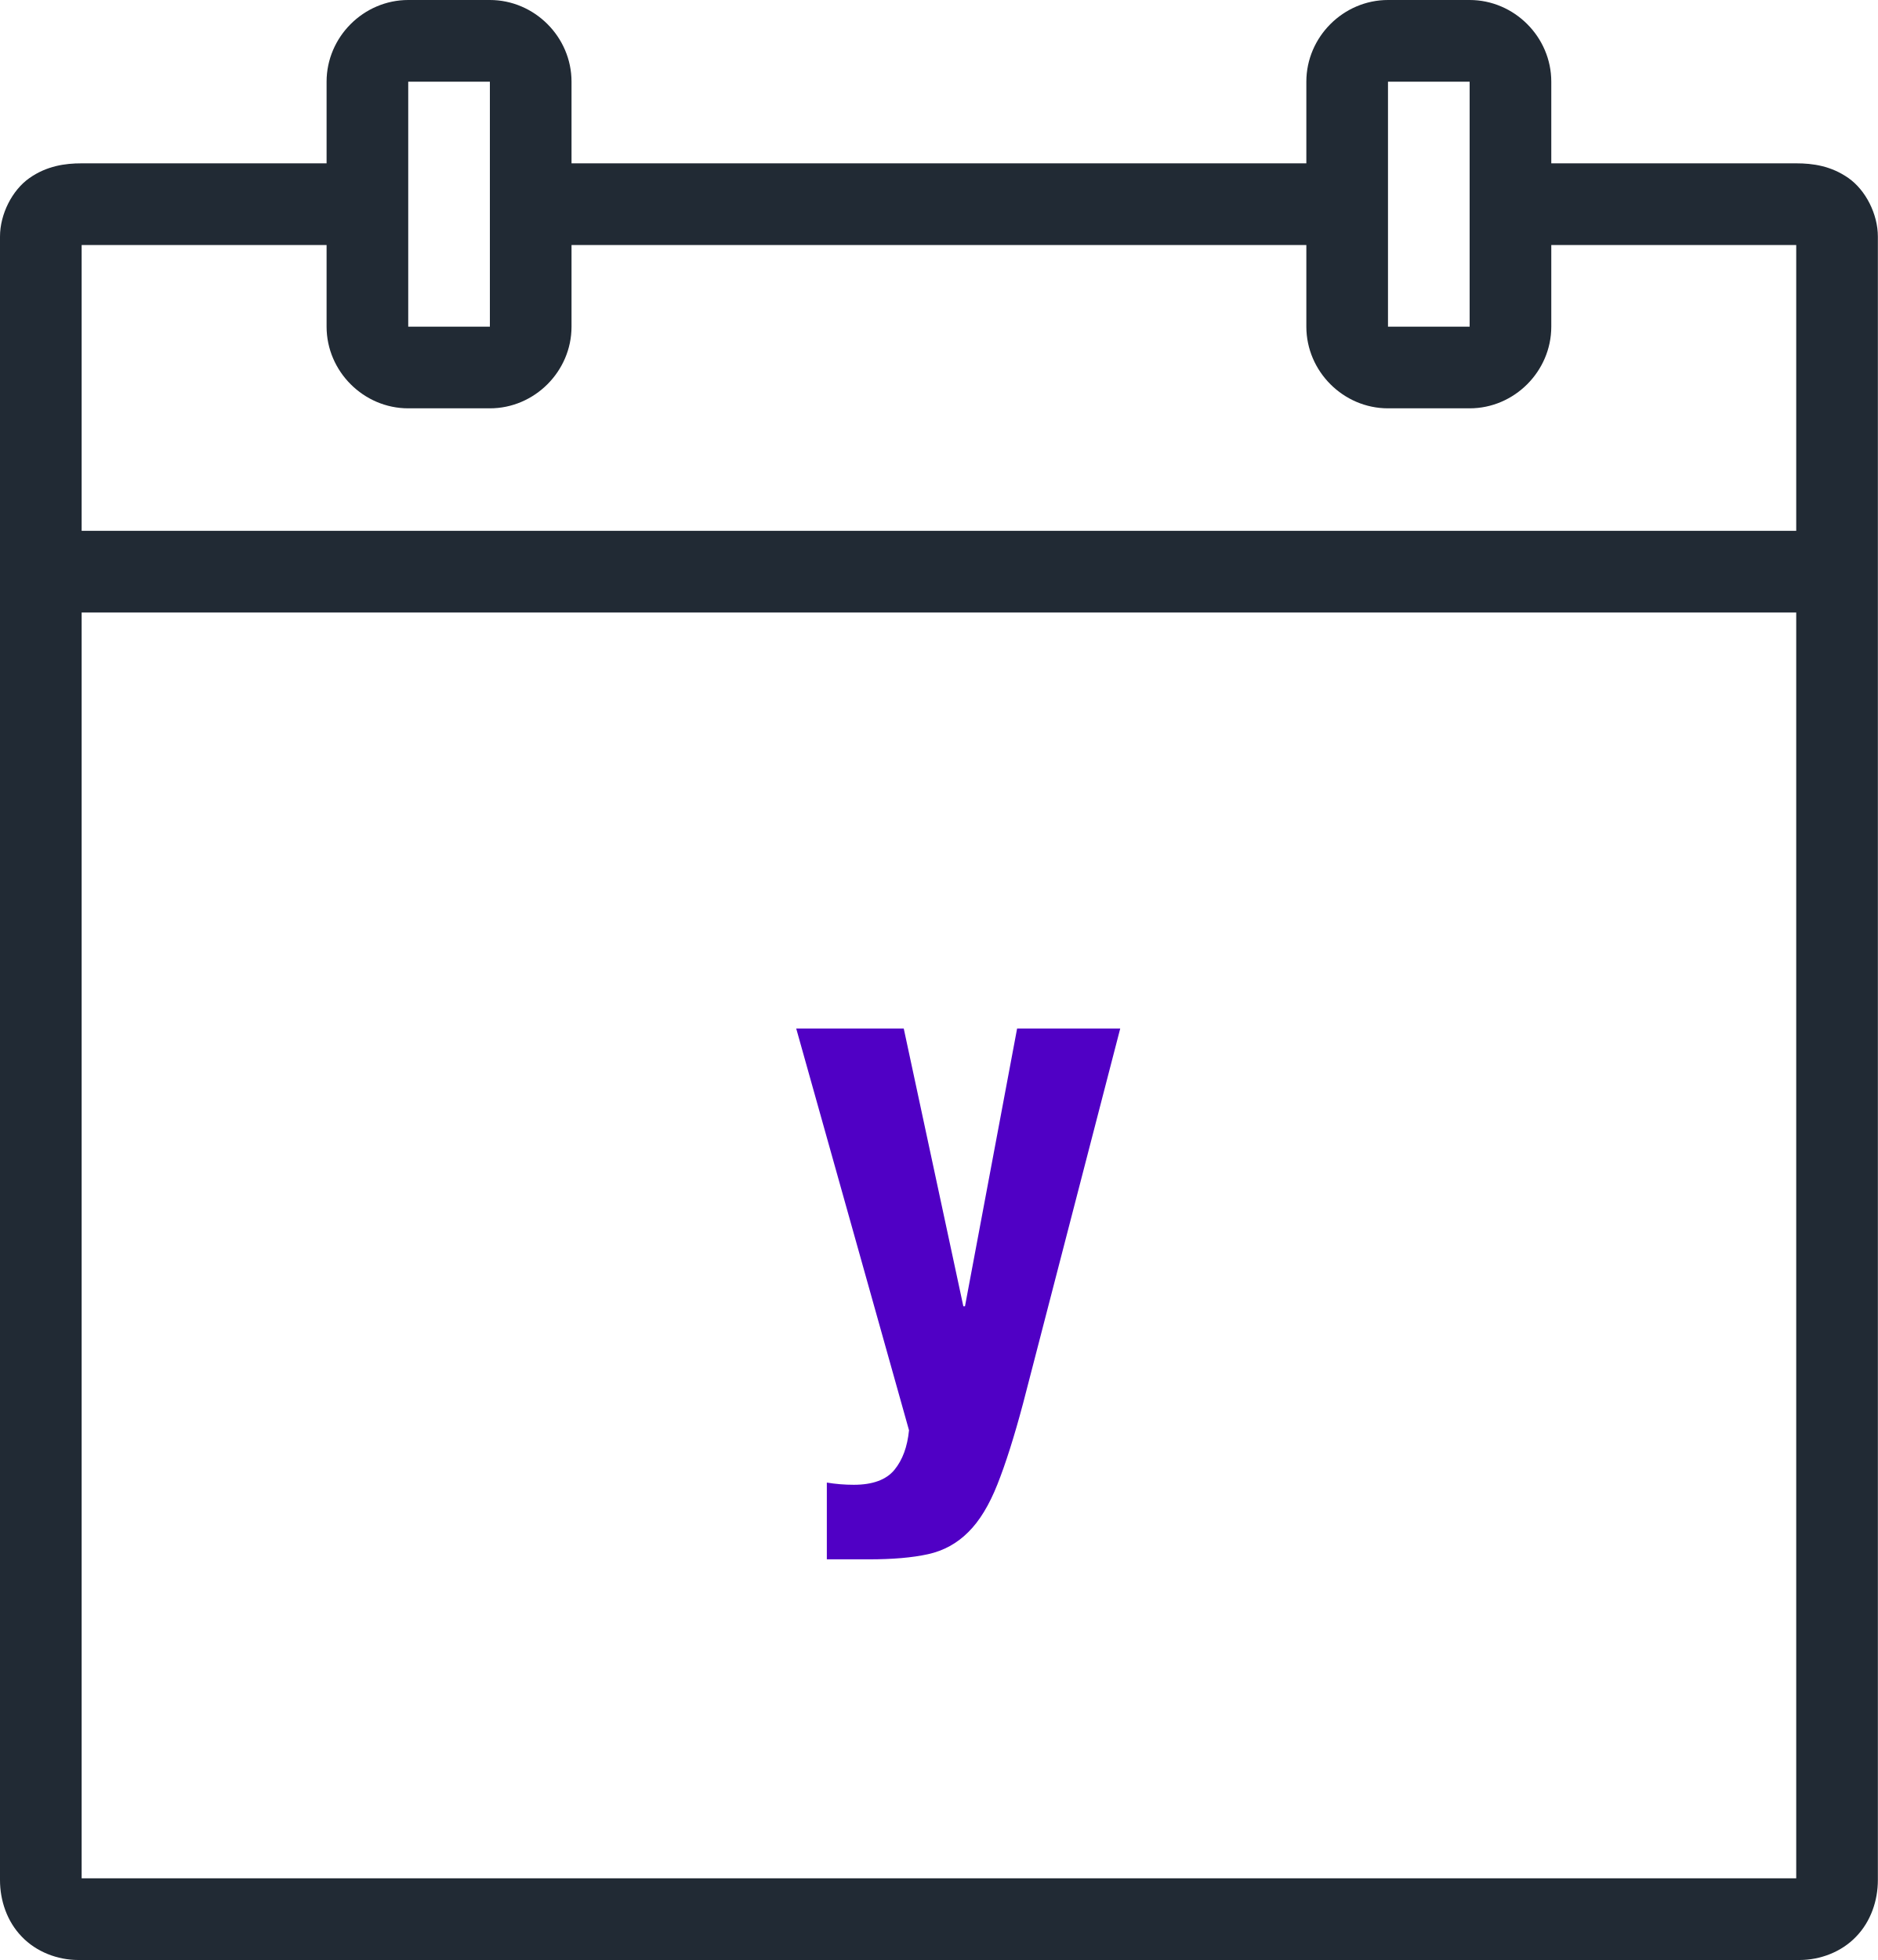
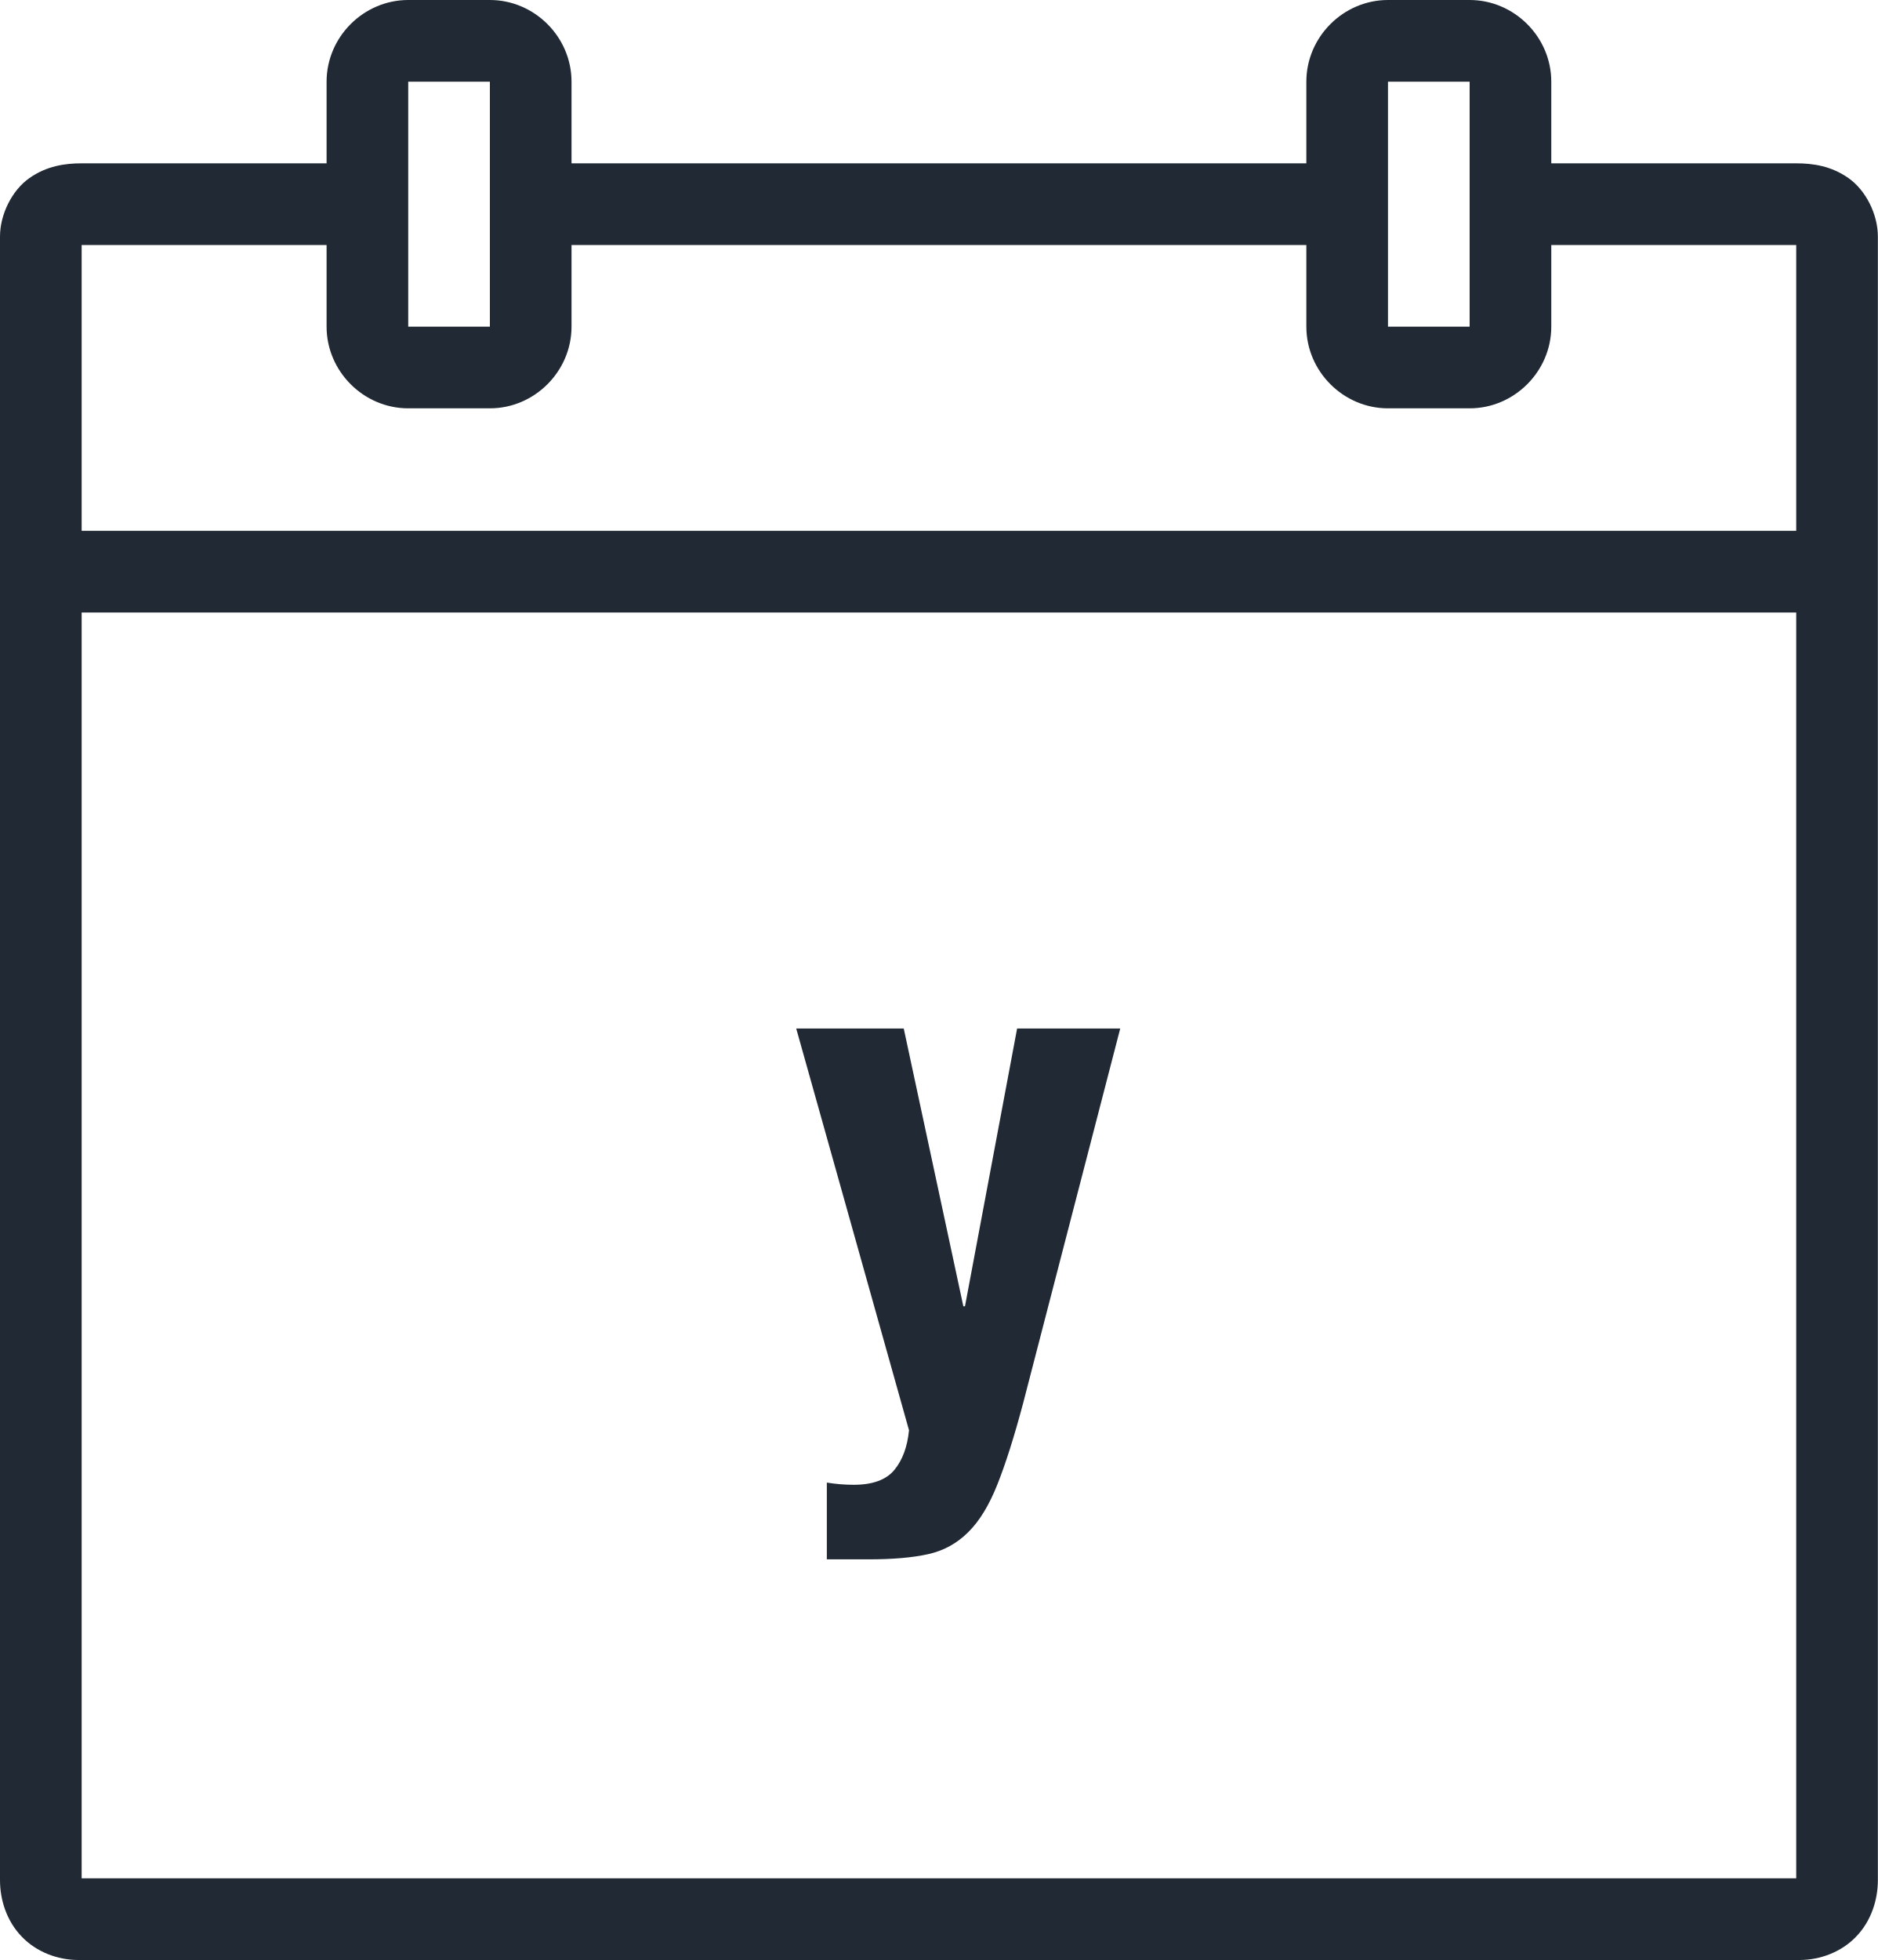
<svg xmlns="http://www.w3.org/2000/svg" width="46" height="48" viewBox="0 0 46 48">
-   <g fill="none" fill-rule="evenodd">
-     <path fill="#212A34" fill-rule="nonzero" d="M10,0 C8.906,0 8,0.906 8,2 L8,4 L2,4 C1.594,4 1.148,4.062 0.723,4.359 C0.297,4.656 0,5.246 0,5.793 L0,46.043 C0,46.543 0.172,47.055 0.531,47.426 C0.887,47.801 1.41,48 1.918,48 L44.082,48 C44.59,48 45.113,47.801 45.469,47.426 C45.828,47.055 46,46.543 46,46.043 L46,5.793 C46,5.246 45.703,4.656 45.277,4.359 C44.852,4.062 44.406,4 44,4 L38,4 L38,2 C38,0.906 37.094,0 36,0 L34,0 C32.906,0 32,0.906 32,2 L32,4 L14,4 L14,2 C14,0.906 13.094,0 12,0 L10,0 Z M10,2 L12,2 L12,8 L10,8 L10,2 Z M34,2 L36,2 L36,8 L34,8 L34,2 Z M2,6 L8,6 L8,8 C8,9.094 8.906,10 10,10 L12,10 C13.094,10 14,9.094 14,8 L14,6 L32,6 L32,8 C32,9.094 32.906,10 34,10 L36,10 C37.094,10 38,9.094 38,8 L38,6 L44,6 L44,13 L2,13 L2,6 Z M2,15 L44,15 L44,46 L2,46 L2,15 Z" />
-     <path fill="#5000C5" d="M19.504,25.188 L22.267,35.027 C22.227,35.429 22.111,35.75 21.91,35.996 C21.709,36.241 21.374,36.362 20.915,36.362 C20.691,36.362 20.473,36.344 20.254,36.308 L20.254,38.188 L21.276,38.188 C21.866,38.188 22.348,38.147 22.732,38.062 C23.116,37.978 23.446,37.795 23.718,37.522 C23.995,37.25 24.232,36.857 24.432,36.353 C24.633,35.848 24.843,35.188 25.062,34.366 L27.441,25.188 L24.915,25.188 L23.638,31.991 L23.598,31.991 L22.138,25.188 L19.504,25.188 Z" />
+   <g fill="#212A34" fill-rule="evenodd">
+     <path fill-rule="nonzero" d="M10,0 C8.906,0 8,0.906 8,2 L8,4 L2,4 C1.594,4 1.148,4.062 0.723,4.359 C0.297,4.656 0,5.246 0,5.793 L0,46.043 C0,46.543 0.172,47.055 0.531,47.426 C0.887,47.801 1.41,48 1.918,48 L44.082,48 C44.59,48 45.113,47.801 45.469,47.426 C45.828,47.055 46,46.543 46,46.043 L46,5.793 C46,5.246 45.703,4.656 45.277,4.359 C44.852,4.062 44.406,4 44,4 L38,4 L38,2 C38,0.906 37.094,0 36,0 L34,0 C32.906,0 32,0.906 32,2 L32,4 L14,4 L14,2 C14,0.906 13.094,0 12,0 L10,0 Z M10,2 L12,2 L12,8 L10,8 L10,2 Z M34,2 L36,2 L36,8 L34,8 L34,2 Z M2,6 L8,6 L8,8 C8,9.094 8.906,10 10,10 L12,10 C13.094,10 14,9.094 14,8 L14,6 L32,6 L32,8 C32,9.094 32.906,10 34,10 L36,10 C37.094,10 38,9.094 38,8 L38,6 L44,6 L44,13 L2,13 L2,6 Z M2,15 L44,15 L44,46 L2,46 L2,15 Z" />
+     <path d="M19.504,25.188 L22.267,35.027 C22.227,35.429 22.111,35.75 21.91,35.996 C21.709,36.241 21.374,36.362 20.915,36.362 C20.691,36.362 20.473,36.344 20.254,36.308 L20.254,38.188 L21.276,38.188 C21.866,38.188 22.348,38.147 22.732,38.062 C23.116,37.978 23.446,37.795 23.718,37.522 C23.995,37.25 24.232,36.857 24.432,36.353 C24.633,35.848 24.843,35.188 25.062,34.366 L27.441,25.188 L24.915,25.188 L23.638,31.991 L23.598,31.991 L22.138,25.188 L19.504,25.188 Z" />
  </g>
</svg>
